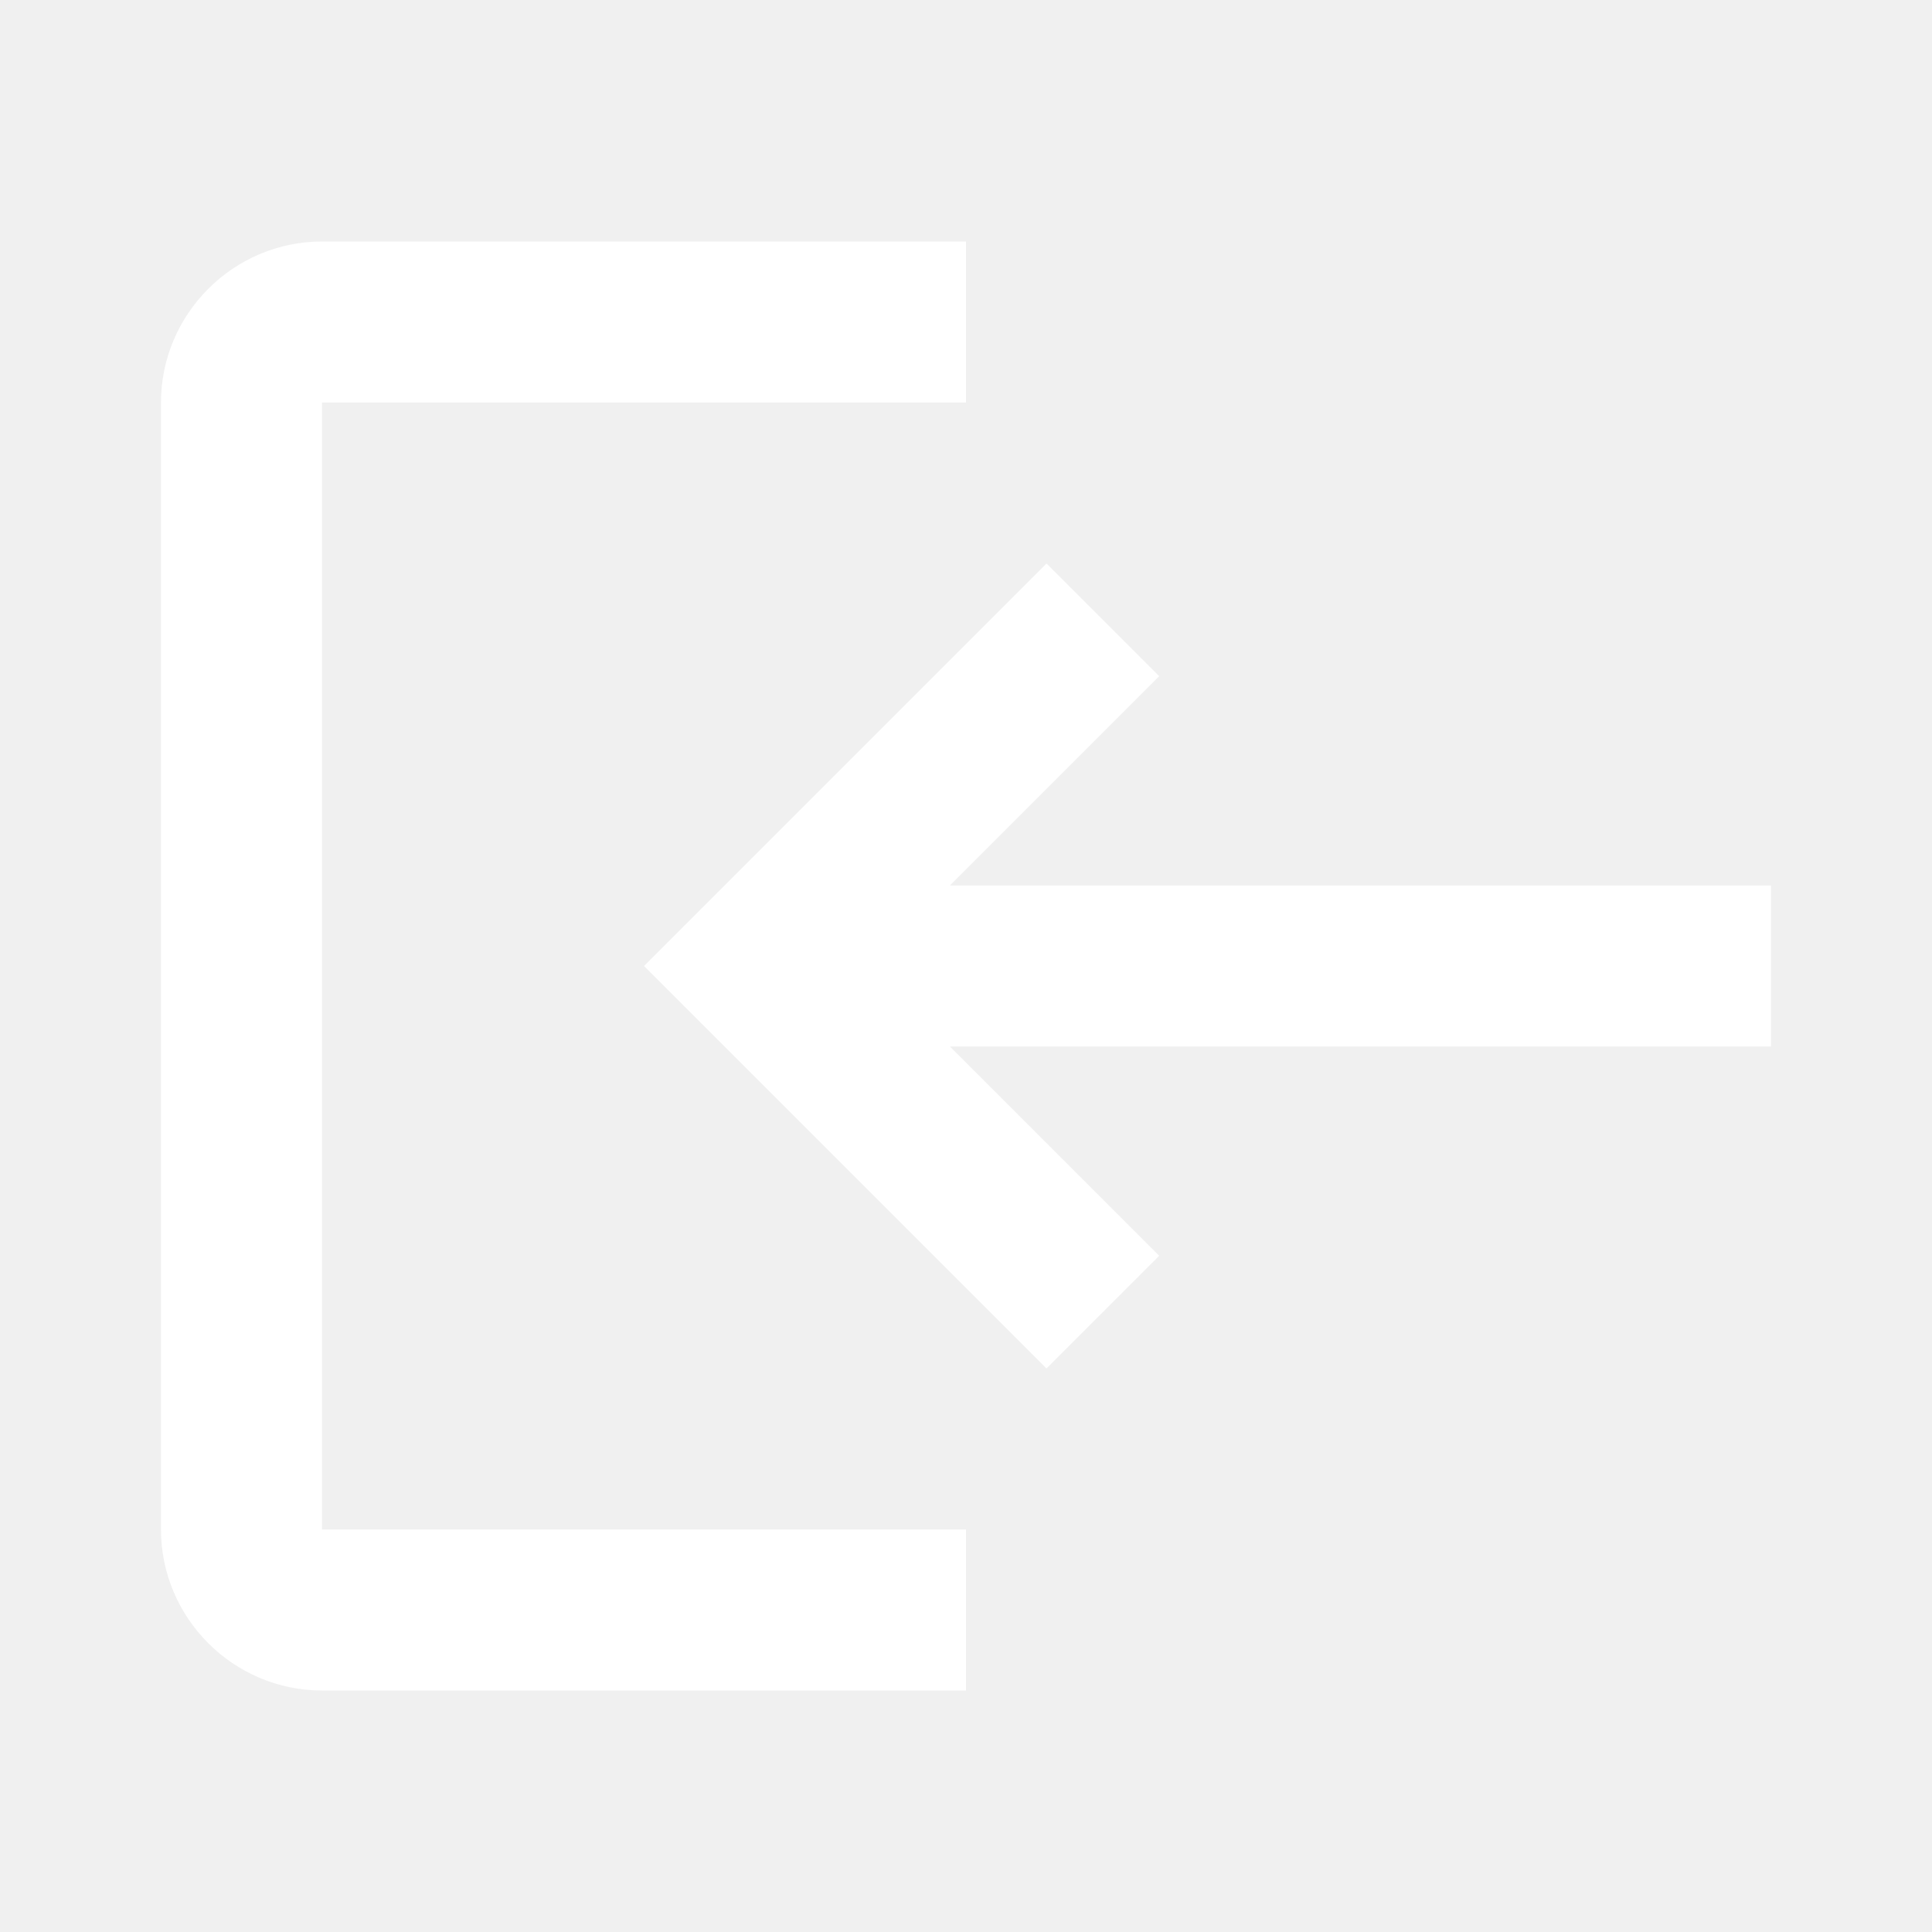
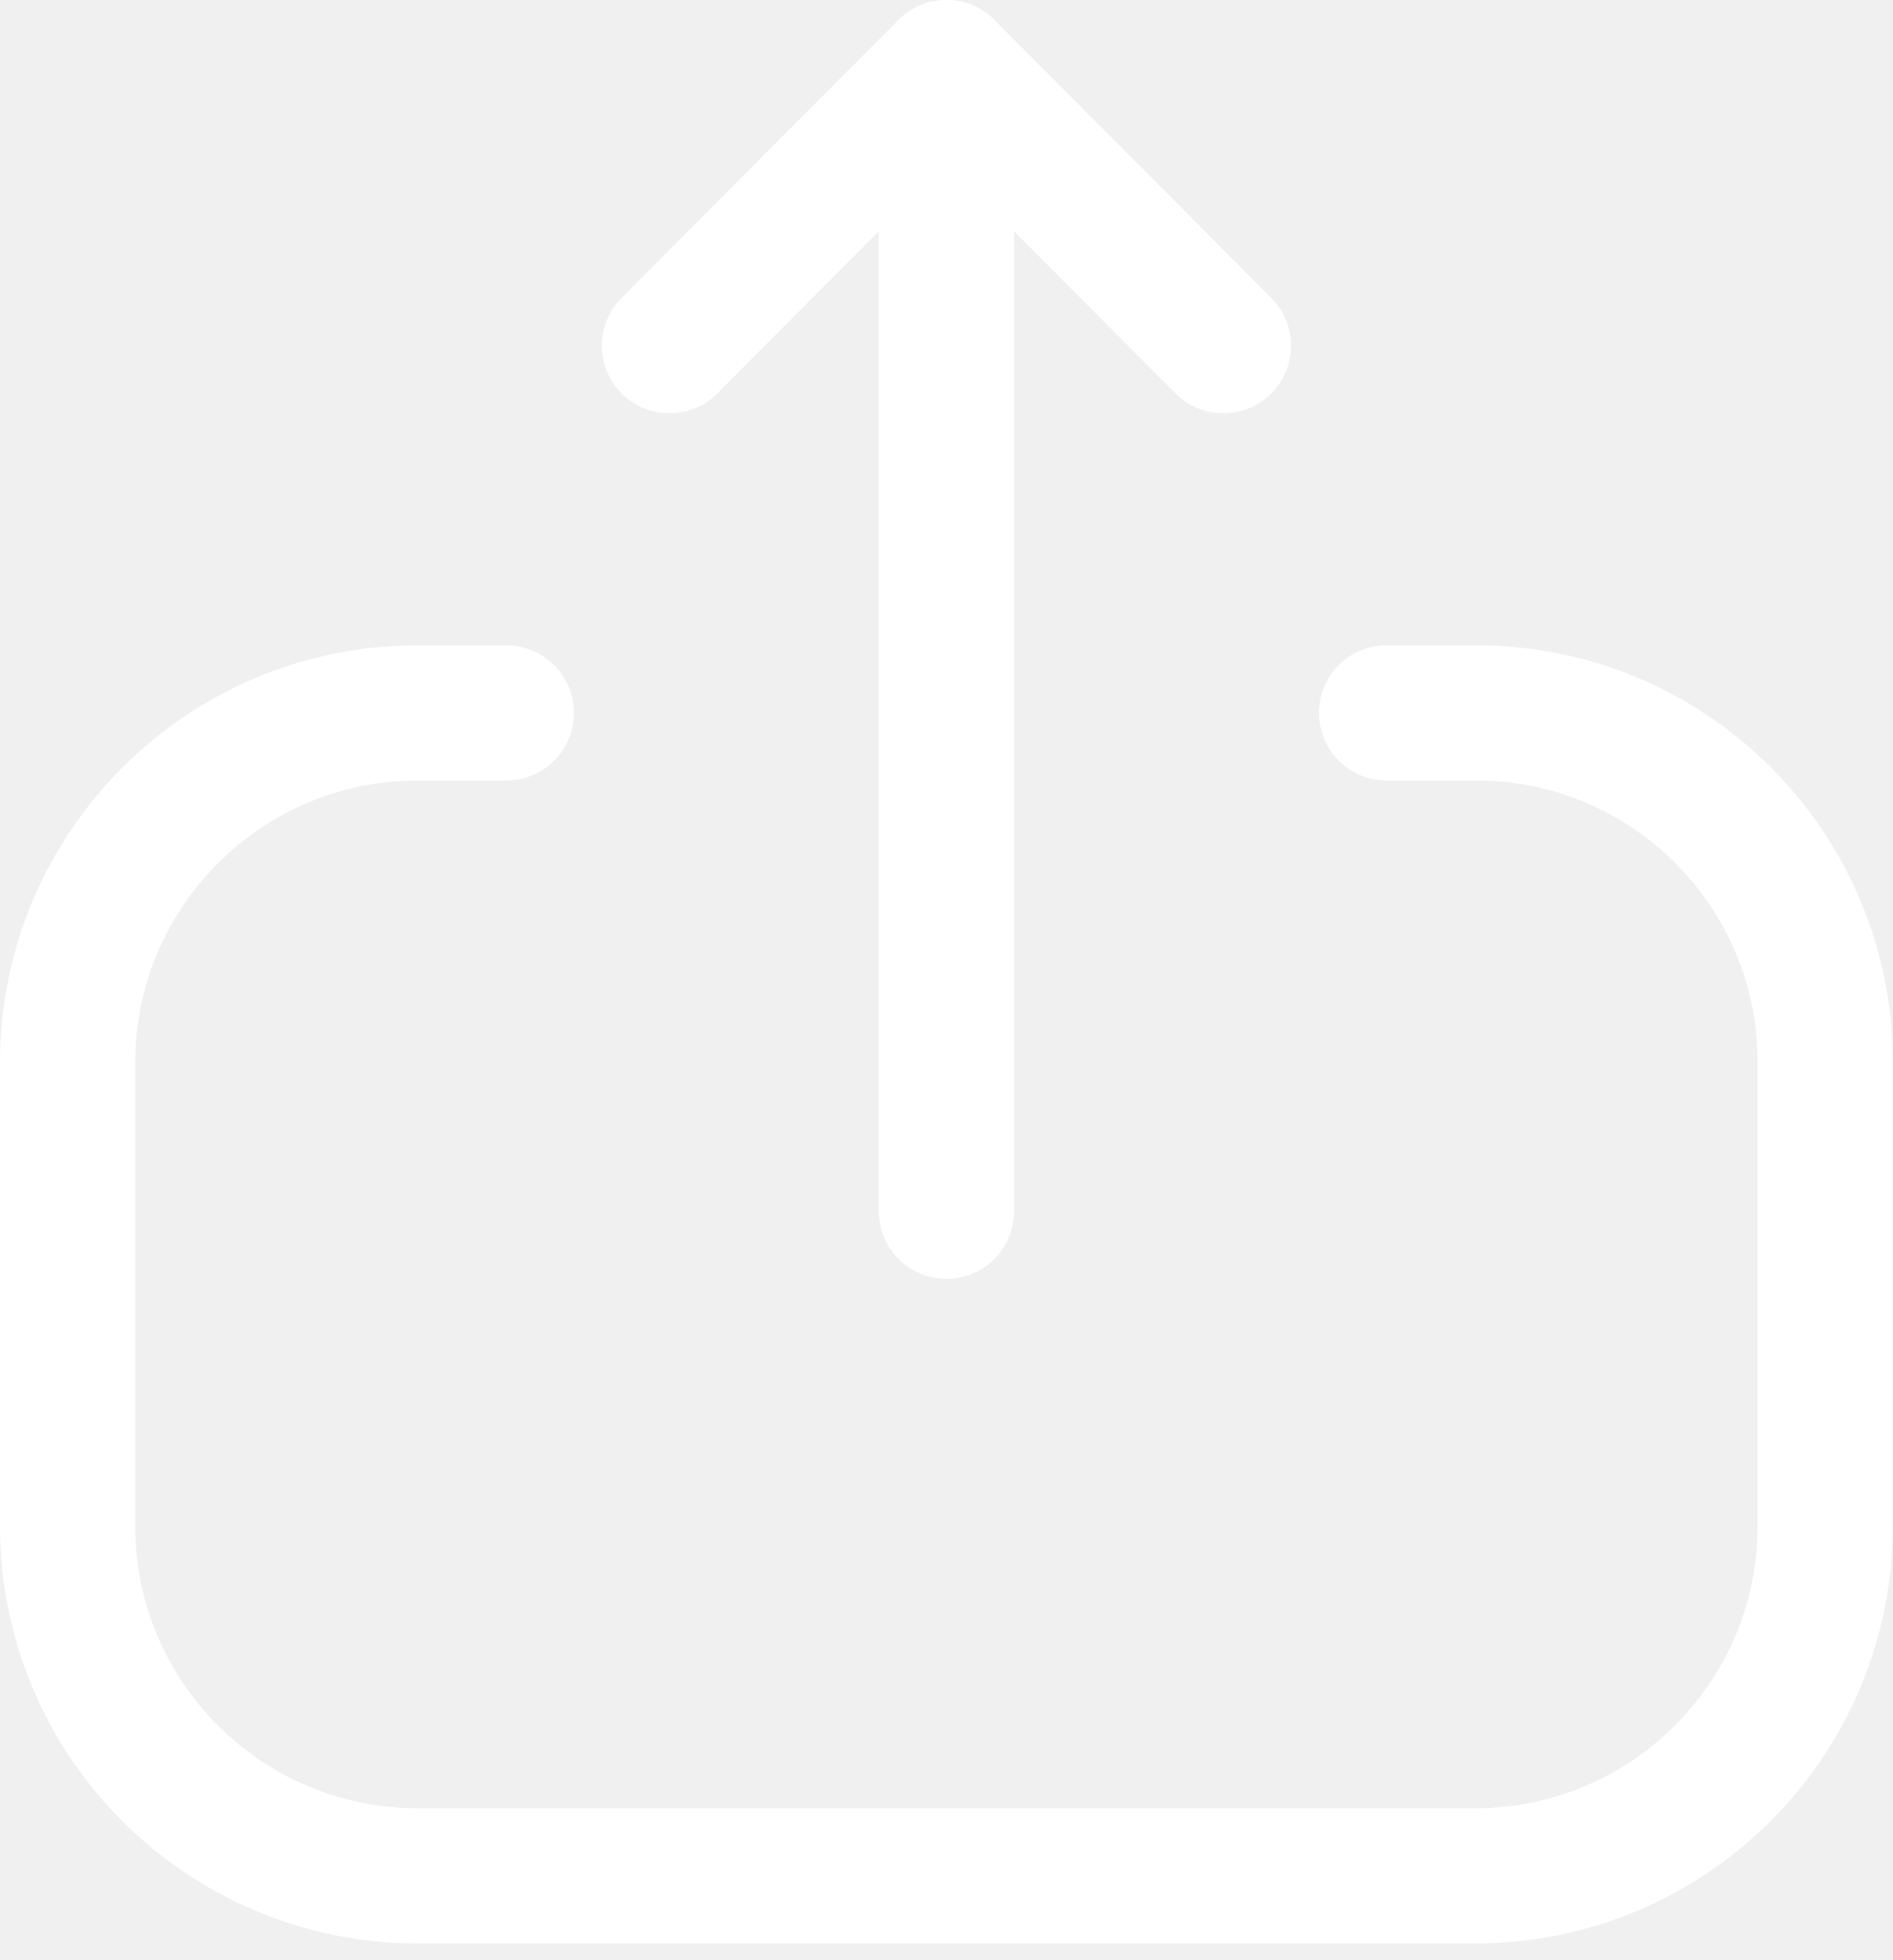
- <svg xmlns="http://www.w3.org/2000/svg" width="37" height="37" viewBox="0 0 37 37" fill="none">
-   <g clip-path="url(#clip0_28_1746)">
-     <path d="M20.042 26.208L22.2 24.05L18.192 20.042H33.917V16.958H18.192L22.2 12.95L20.042 10.792L12.333 18.5L20.042 26.208ZM6.167 7.708H18.5V4.625H6.167C4.471 4.625 3.083 6.013 3.083 7.708L3.083 29.292C3.083 30.988 4.471 32.375 6.167 32.375H18.5V29.292L6.167 29.292L6.167 7.708Z" fill="white" />
-   </g>
-   <defs>
-     <clipPath id="clip0_28_1746">
-       <rect width="37" height="37" fill="white" transform="matrix(-1 0 0 -1 37 37)" />
-     </clipPath>
-   </defs>
+ <svg xmlns="http://www.w3.org/2000/svg" width="28" height="29" viewBox="0 0 28 29" fill="none">
+   <path d="M7.49 10.548H6.179C3.319 10.548 1 12.867 1 15.726L1 22.578C1 25.436 3.319 27.755 6.179 27.755H21.821C24.681 27.755 27 25.436 27 22.578V15.713C27 12.861 24.688 10.548 21.837 10.548H20.511" stroke="white" stroke-width="2" stroke-linecap="round" stroke-linejoin="round" />
+   <path d="M14 1L14 17.922" stroke="white" stroke-width="2" stroke-linecap="round" stroke-linejoin="round" />
+   <path d="M9.903 5.115L14 1L18.098 5.115" stroke="white" stroke-width="2" stroke-linecap="round" stroke-linejoin="round" />
</svg>
